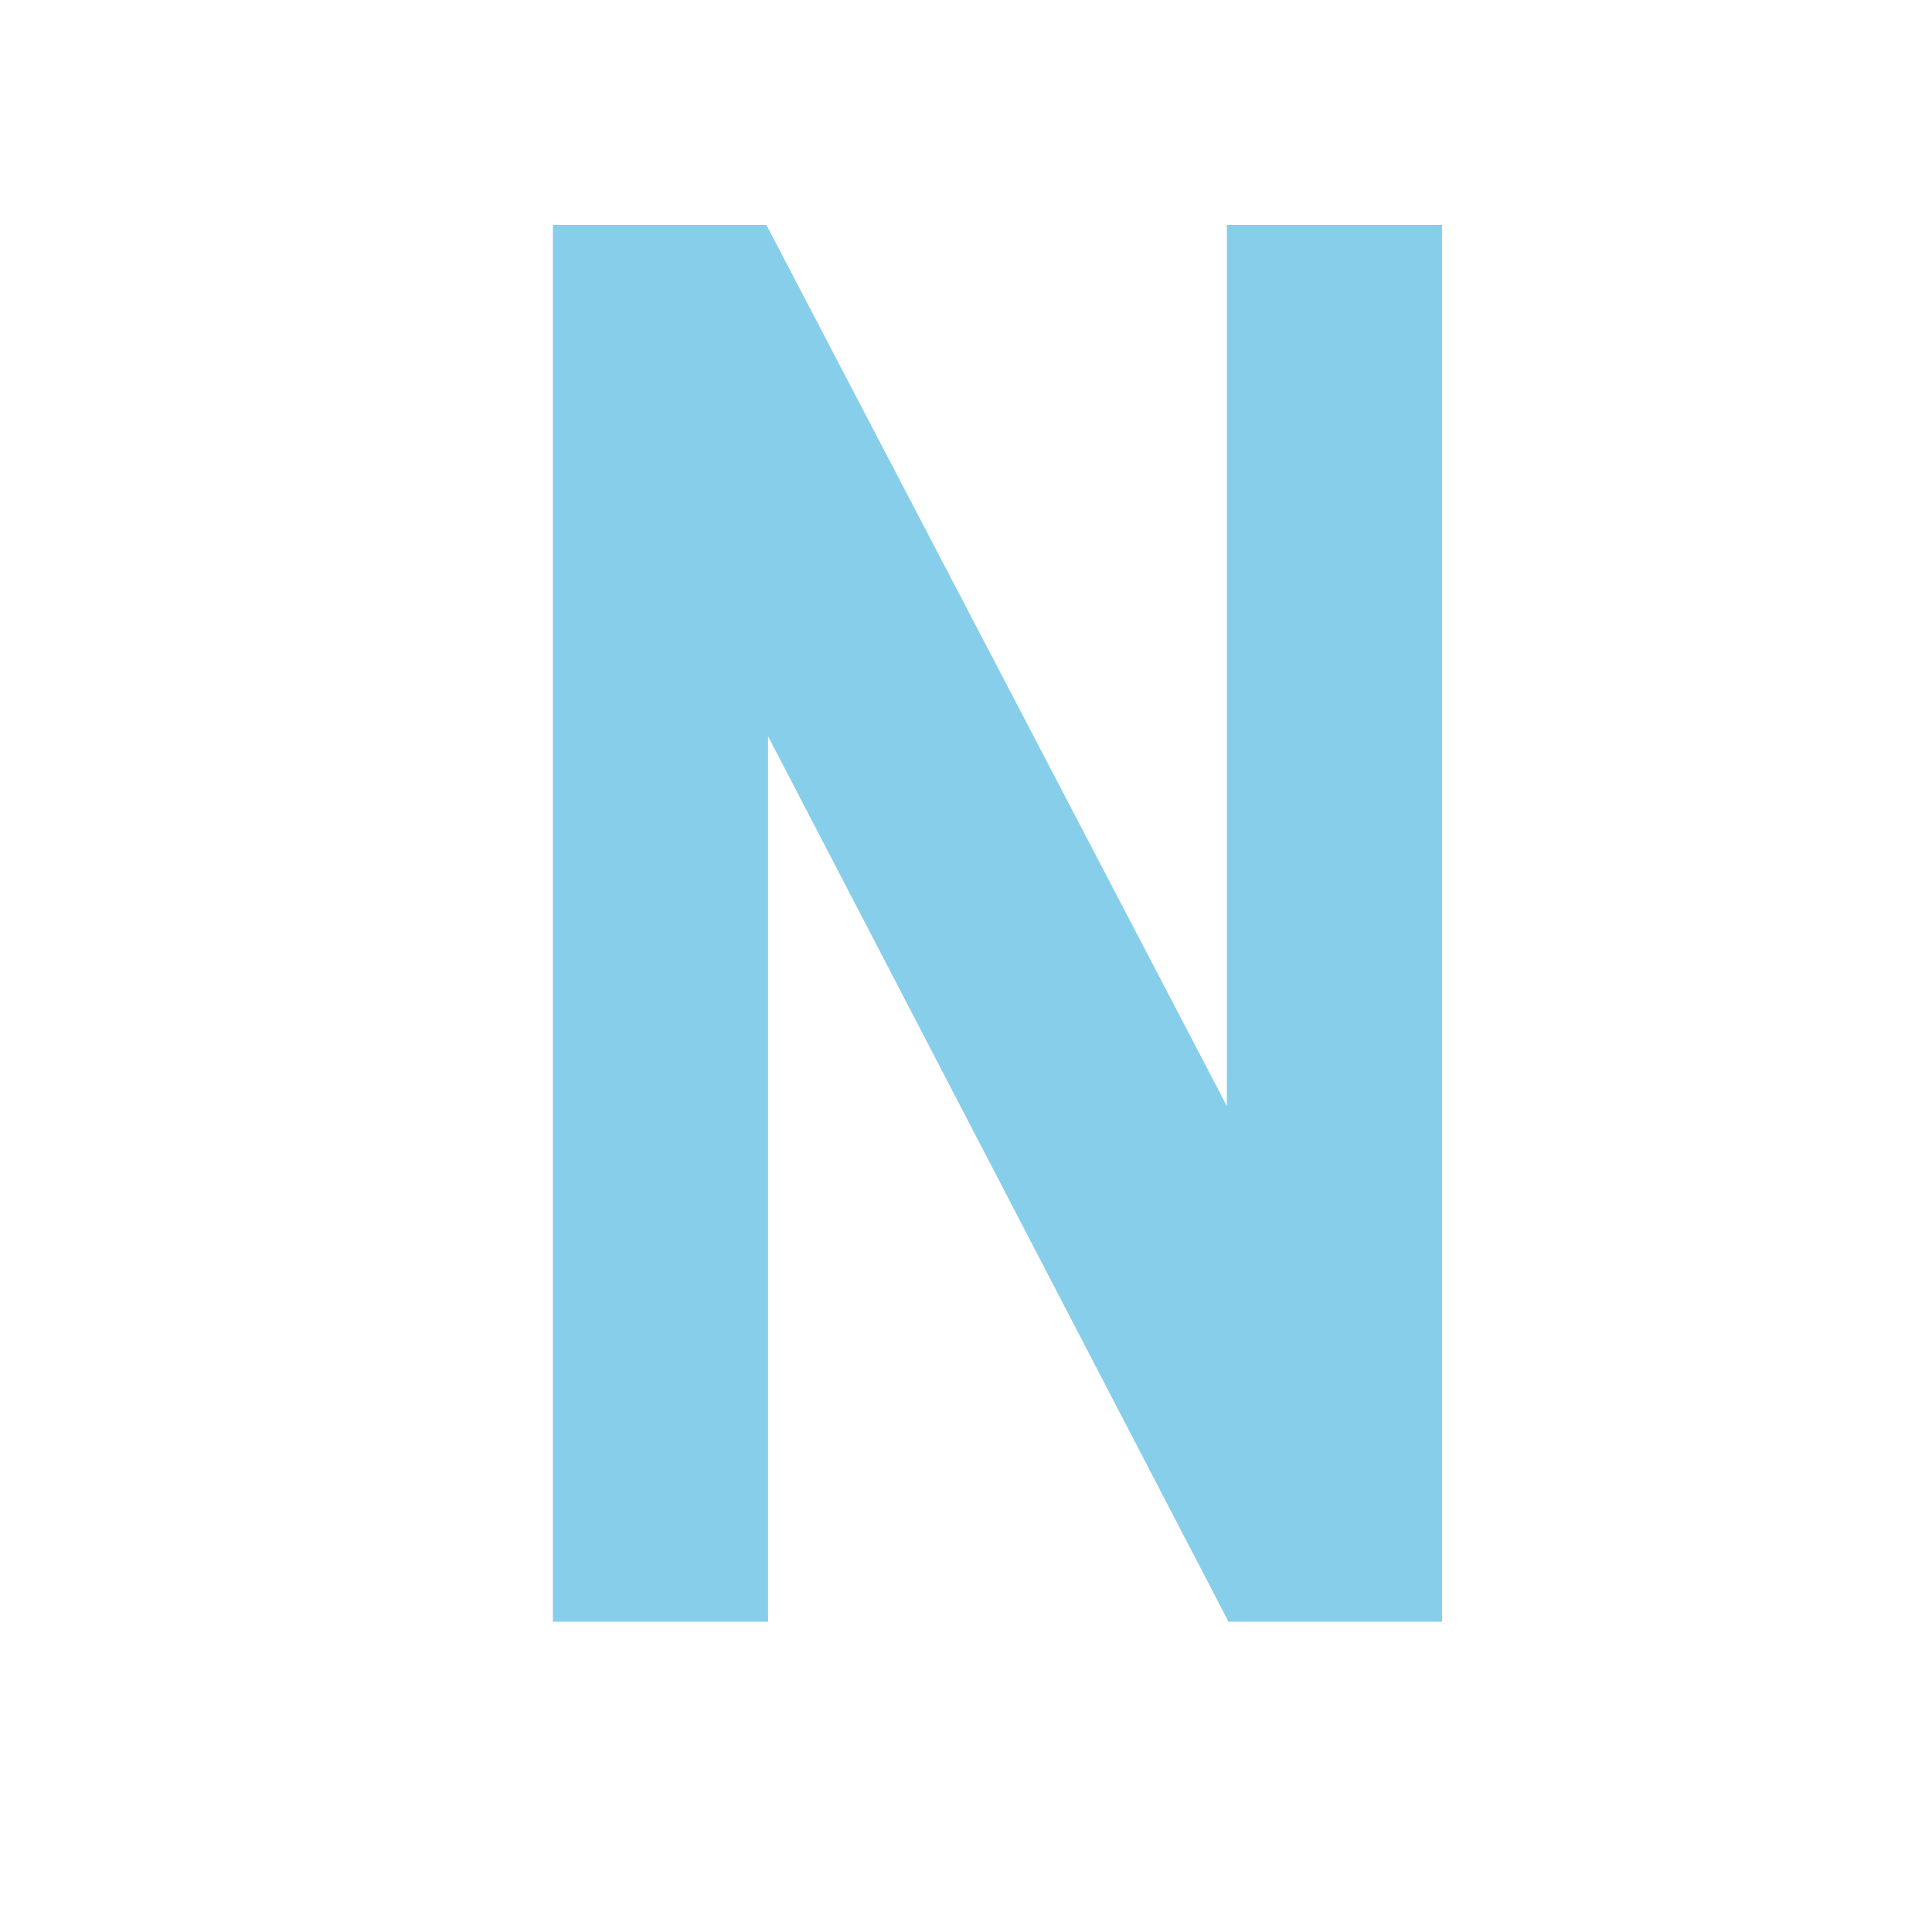
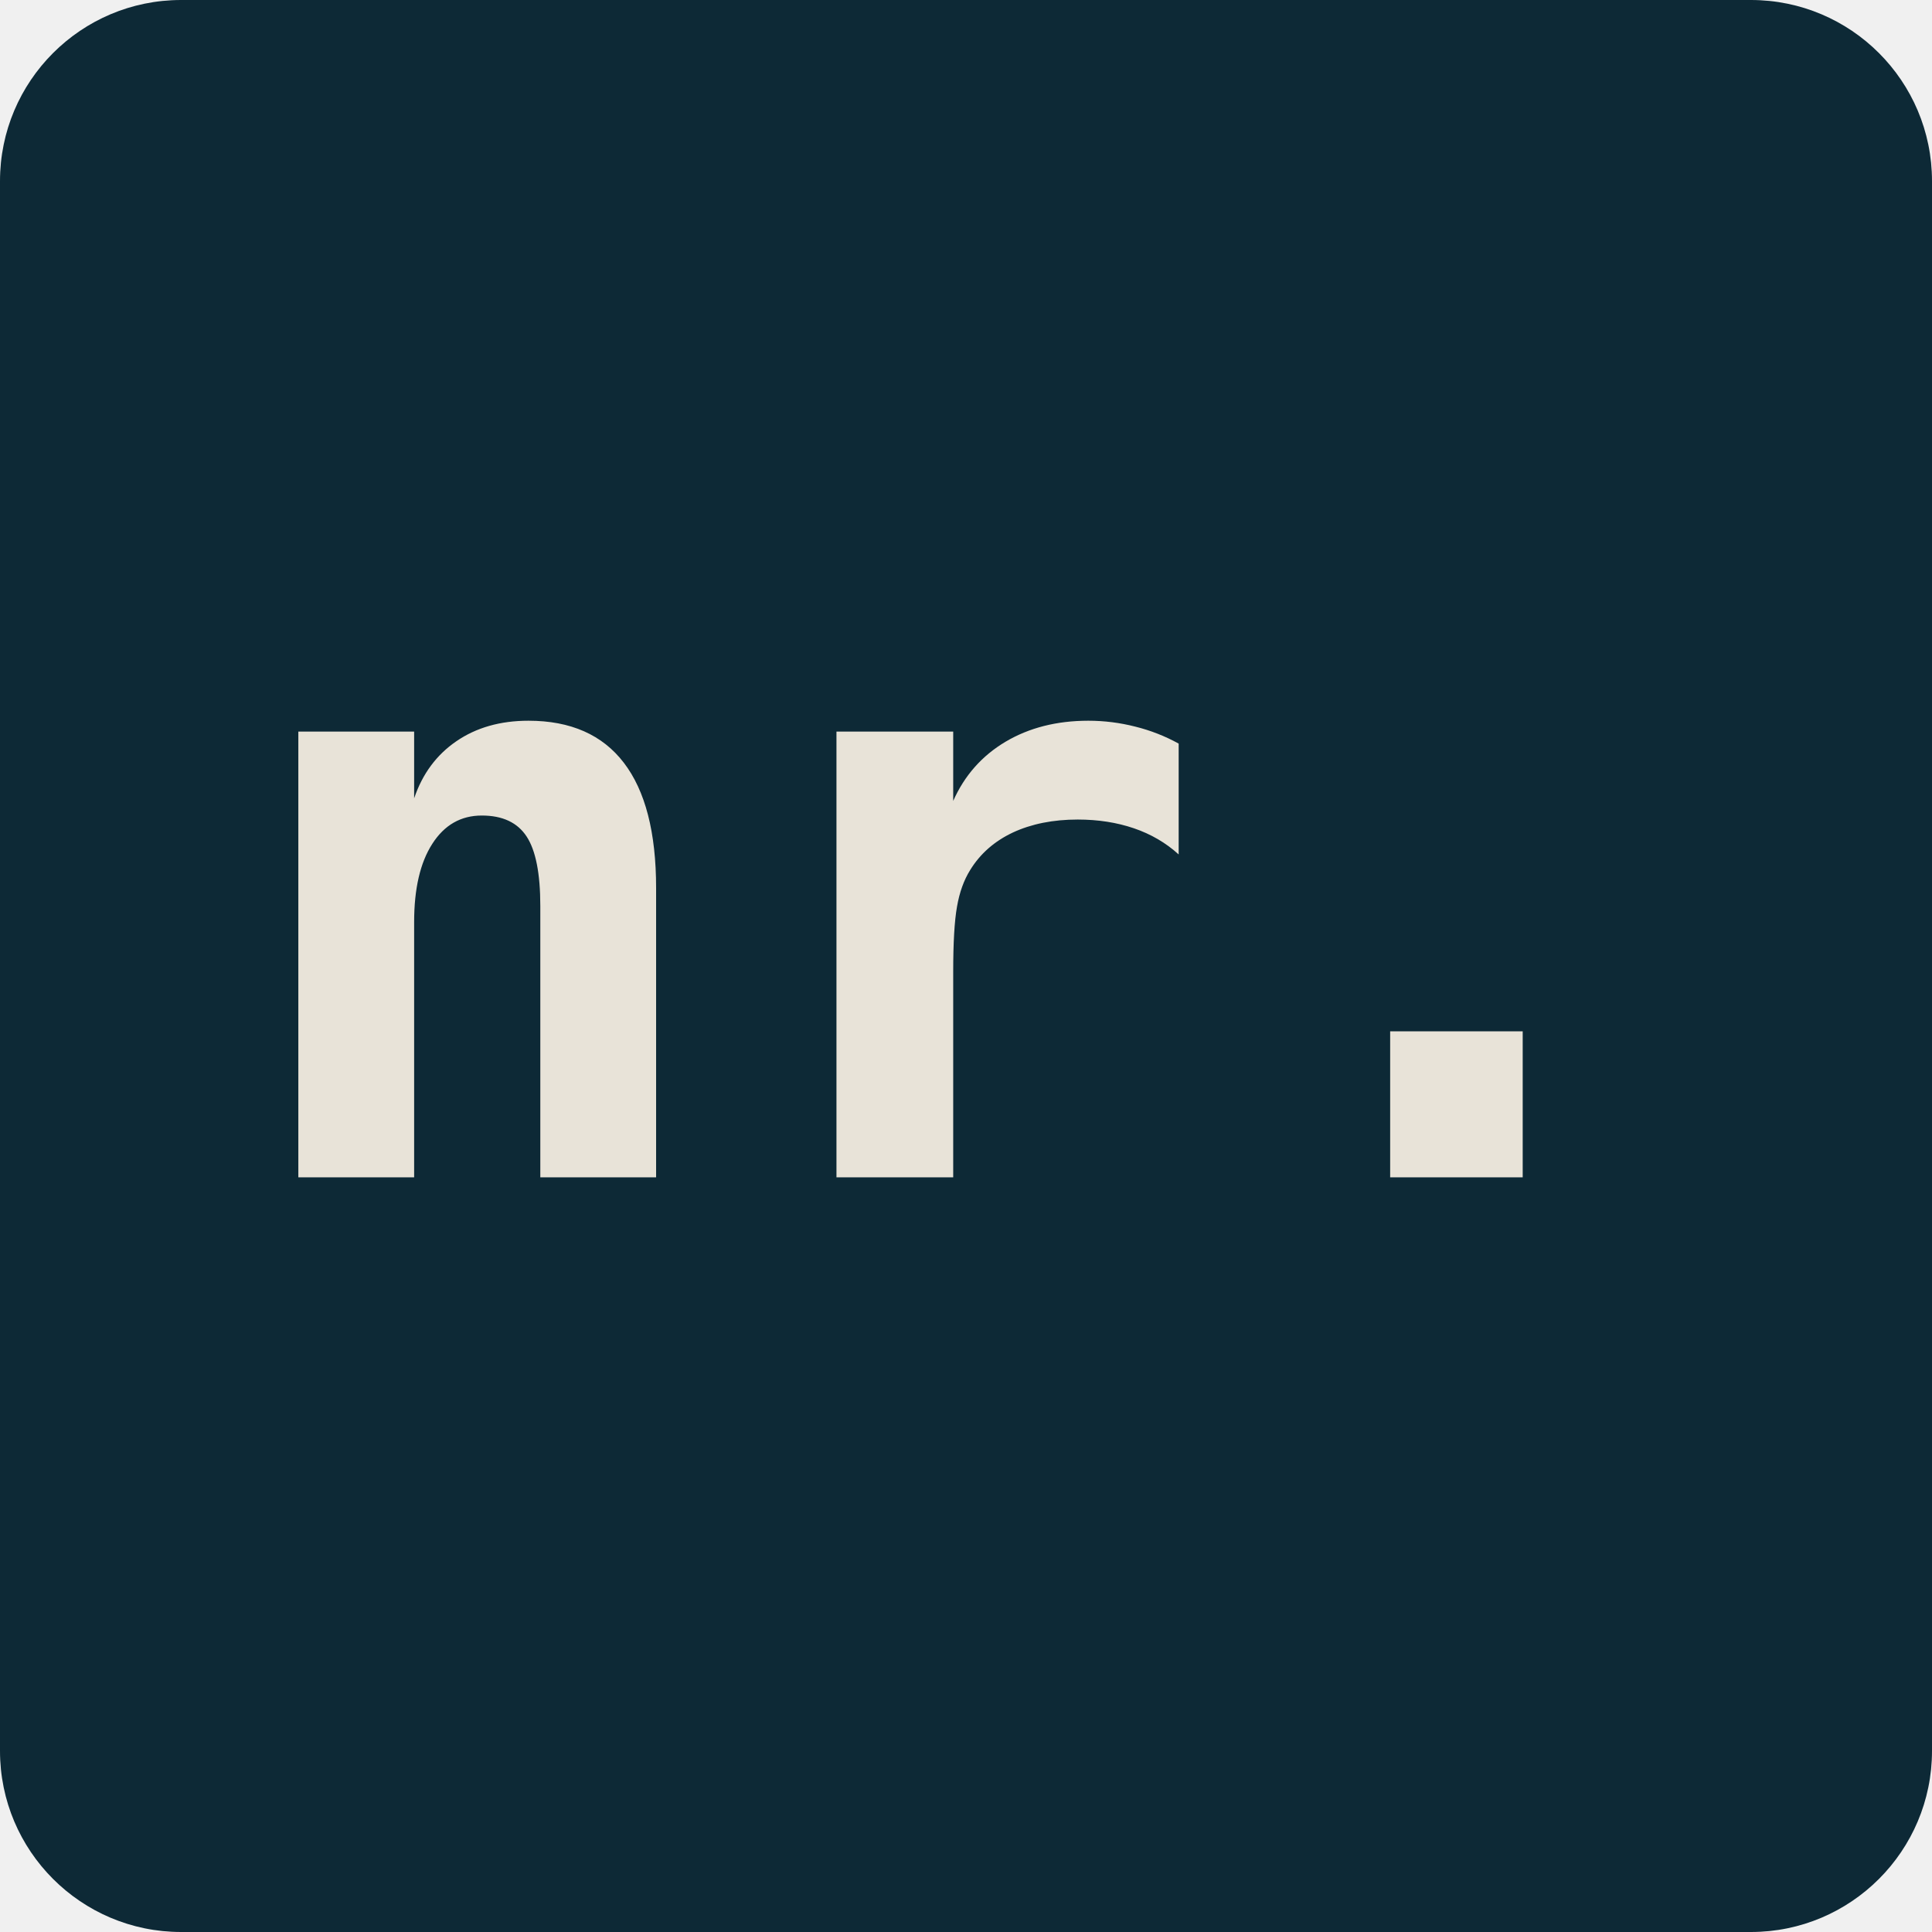
- <svg xmlns="http://www.w3.org/2000/svg" height="215" viewBox="0 0 215 215" width="215">
-   <rect width="100%" height="100%" fill="#ffffff" />
-   <path d="M62 25.5 L62 180 L85 180 L85 80 L137 180 L160 180 L160 25.5 L137 25.5 L137 125 L85 25.5 L62 25.5 Z" fill="#87CEEB" stroke="#87CEEB" stroke-linecap="round" stroke-width=".25mm" />
+ <svg xmlns="http://www.w3.org/2000/svg" viewBox="0 0 128 128">
+   <rect width="128" height="128" rx="12" fill="#0d2936" />
+   <text x="64" y="78" fill="#e8e3d8" font-family="monospace" font-size="54" font-weight="700" text-anchor="middle">nr.</text>
</svg>
